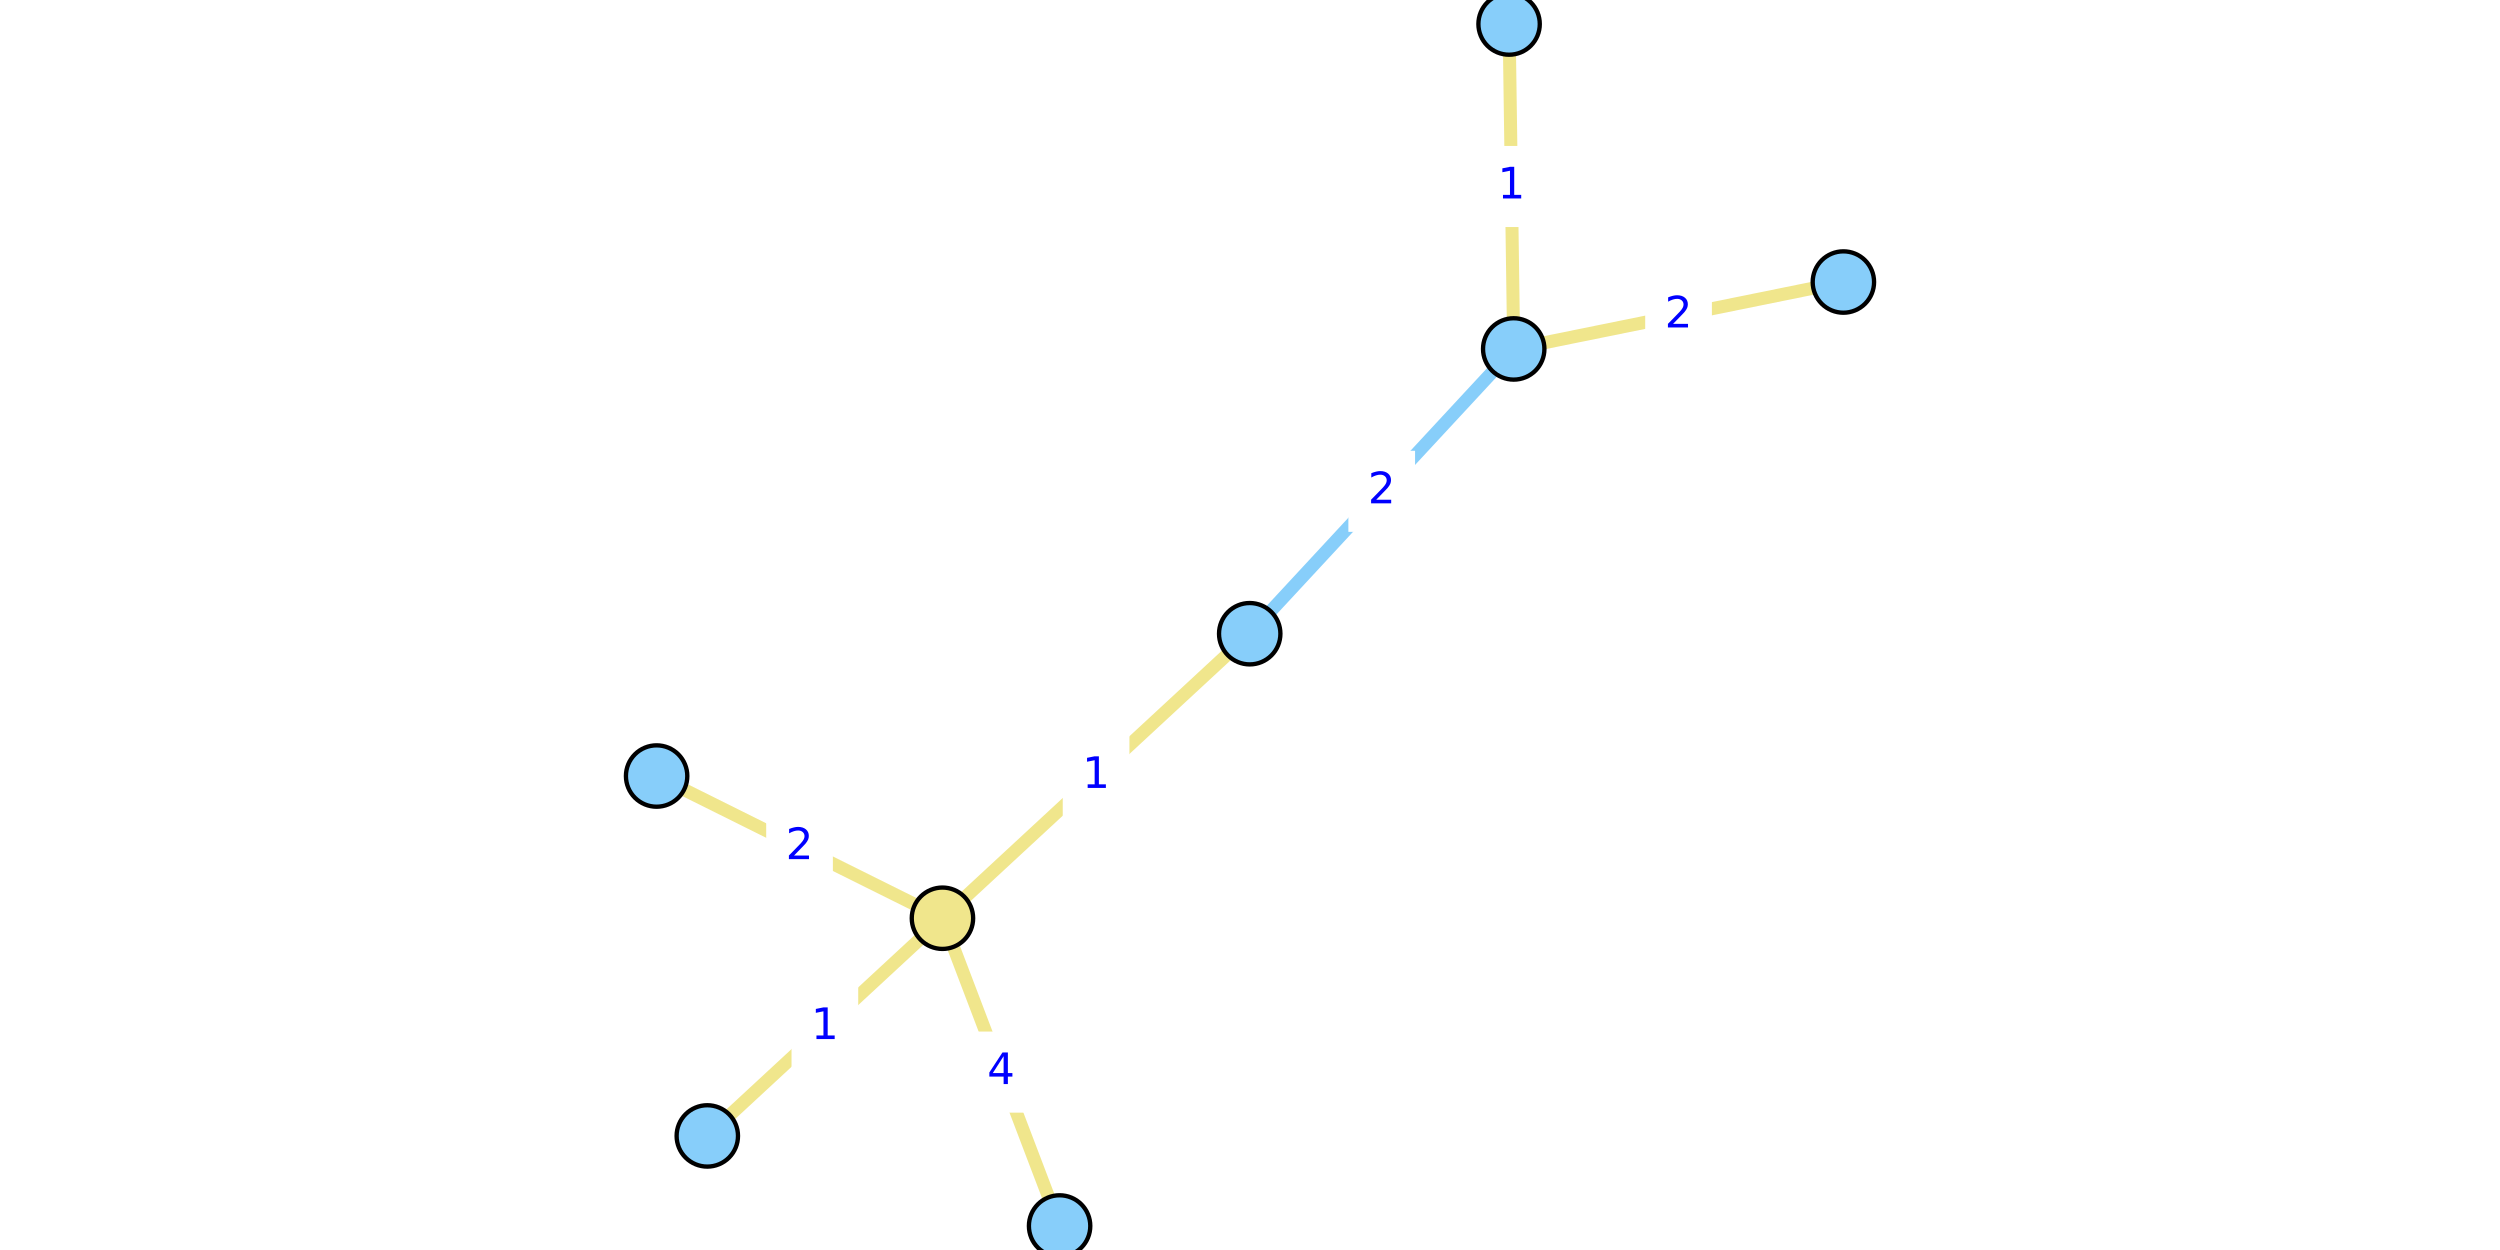
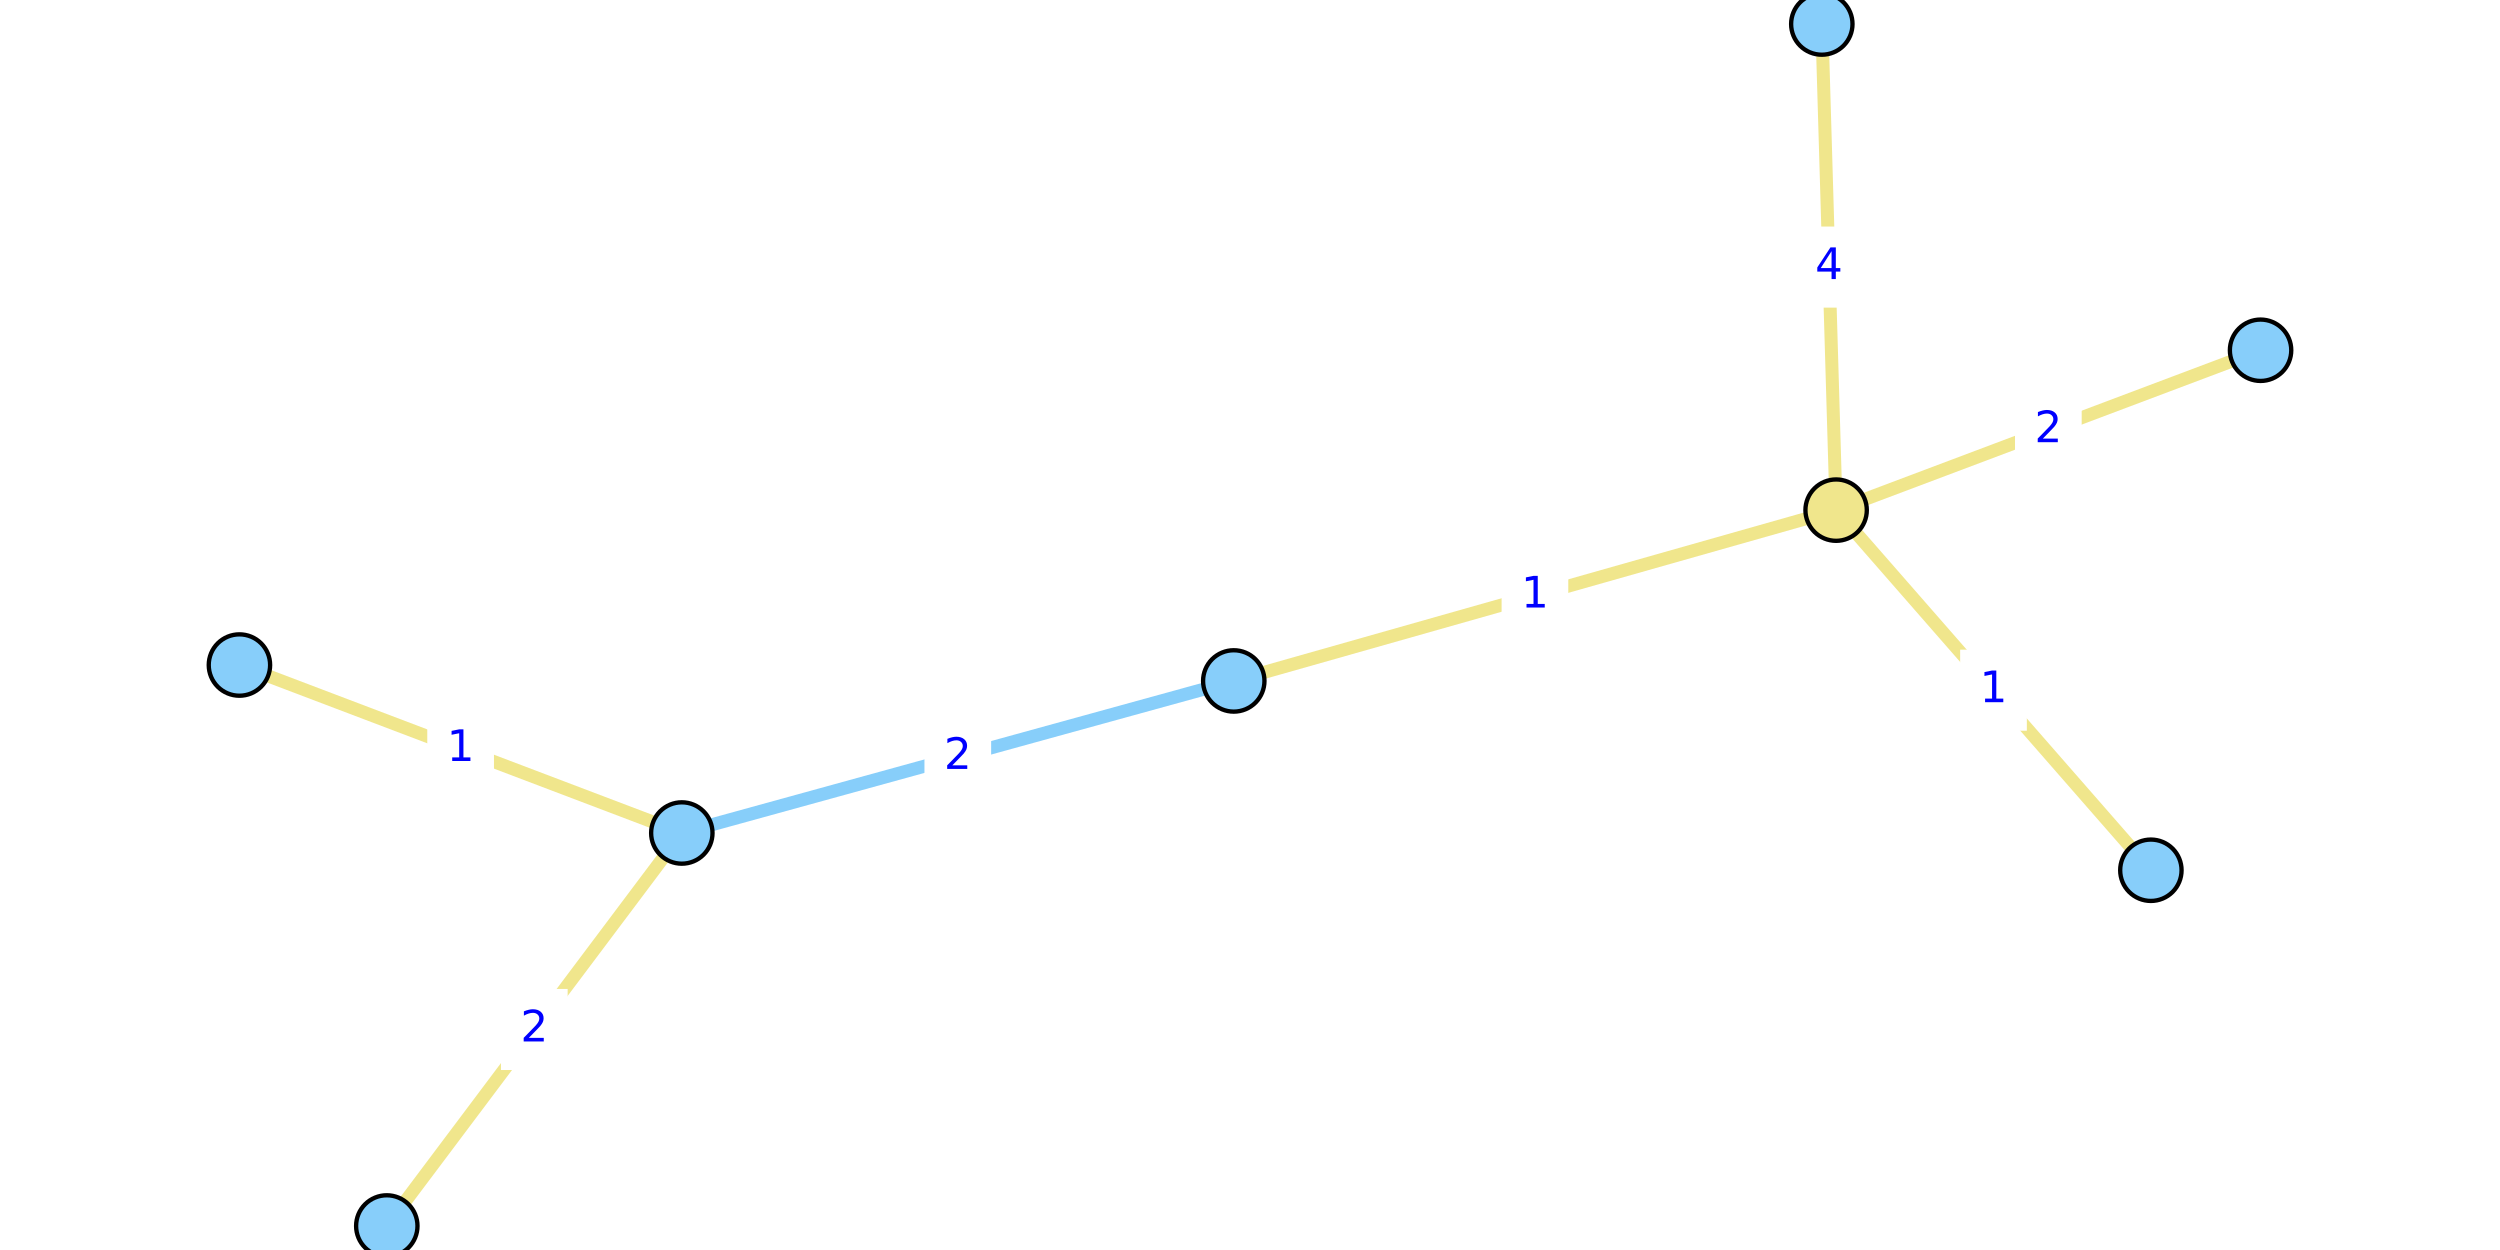
<svg xmlns="http://www.w3.org/2000/svg" xmlns:xlink="http://www.w3.org/1999/xlink" width="576pt" height="288pt" viewBox="0 0 576 288" version="1.1">
  <defs>
    <style type="text/css">*{stroke-linejoin: round; stroke-linecap: butt}</style>
  </defs>
  <g id="figure_1">
    <g id="patch_1">
      <path d="M 0 288  L 576 288  L 576 0  L 0 0  z " style="fill: #ffffff" />
    </g>
    <g id="axes_1">
      <g id="patch_2">
-         <path d="M 145.815 288  L 430.185 288  L 430.185 0  L 145.815 0  z " style="fill: #ffffff" />
+         <path d="M 45.851 288  L 530.149 288  L 530.149 0  L 45.851 0  z " style="fill: #ffffff" />
      </g>
      <g id="matplotlib.axis_1" />
      <g id="matplotlib.axis_2" />
      <g id="line2d_1">
-         <path d="M 348.761 80.395  L 287.935 146.008  " clip-path="url(#p3058341b64)" style="fill: none; stroke: #87cefa; stroke-width: 3; stroke-linecap: square" />
+         <path d="M 157.092 191.923  L 284.261 156.889  " clip-path="url(#p586abc5dc5)" style="fill: none; stroke: #87cefa; stroke-width: 3; stroke-linecap: square" />
      </g>
      <g id="line2d_2">
-         <path d="M 151.284 178.797  L 217.14 211.562  " clip-path="url(#p3058341b64)" style="fill: none; stroke: #f0e68c; stroke-width: 3; stroke-linecap: square" />
+         <path d="M 520.835 80.699  L 423.041 117.536  " clip-path="url(#p586abc5dc5)" style="fill: none; stroke: #f0e68c; stroke-width: 3; stroke-linecap: square" />
      </g>
      <g id="line2d_3">
-         <path d="M 244.132 282.462  L 217.14 211.562  " clip-path="url(#p3058341b64)" style="fill: none; stroke: #f0e68c; stroke-width: 3; stroke-linecap: square" />
+         <path d="M 419.746 5.538  L 423.041 117.536  " clip-path="url(#p586abc5dc5)" style="fill: none; stroke: #f0e68c; stroke-width: 3; stroke-linecap: square" />
      </g>
      <g id="line2d_4">
-         <path d="M 217.14 211.562  L 162.963 261.716  " clip-path="url(#p3058341b64)" style="fill: none; stroke: #f0e68c; stroke-width: 3; stroke-linecap: square" />
+         <path d="M 423.041 117.536  L 495.562 200.507  " clip-path="url(#p586abc5dc5)" style="fill: none; stroke: #f0e68c; stroke-width: 3; stroke-linecap: square" />
      </g>
      <g id="line2d_5">
-         <path d="M 217.14 211.562  L 287.935 146.008  " clip-path="url(#p3058341b64)" style="fill: none; stroke: #f0e68c; stroke-width: 3; stroke-linecap: square" />
+         <path d="M 423.041 117.536  L 284.261 156.889  " clip-path="url(#p586abc5dc5)" style="fill: none; stroke: #f0e68c; stroke-width: 3; stroke-linecap: square" />
      </g>
      <g id="line2d_6">
-         <path d="M 347.695 5.538  L 348.761 80.395  " clip-path="url(#p3058341b64)" style="fill: none; stroke: #f0e68c; stroke-width: 3; stroke-linecap: square" />
+         <path d="M 55.165 153.225  L 157.092 191.923  " clip-path="url(#p586abc5dc5)" style="fill: none; stroke: #f0e68c; stroke-width: 3; stroke-linecap: square" />
      </g>
      <g id="line2d_7">
-         <path d="M 348.761 80.395  L 424.716 64.979  " clip-path="url(#p3058341b64)" style="fill: none; stroke: #f0e68c; stroke-width: 3; stroke-linecap: square" />
+         <path d="M 157.092 191.923  L 89.118 282.462  " clip-path="url(#p586abc5dc5)" style="fill: none; stroke: #f0e68c; stroke-width: 3; stroke-linecap: square" />
      </g>
      <g id="text_1">
        <g id="patch_3">
-           <path d="M 311.167 122.041  L 325.529 122.041  L 325.529 104.363  L 311.167 104.363  z " style="fill: #ffffff; stroke: #ffffff; stroke-linejoin: miter" />
+           <path d="M 213.495 183.245  L 227.858 183.245  L 227.858 165.567  L 213.495 165.567  z " style="fill: #ffffff; stroke: #ffffff; stroke-linejoin: miter" />
        </g>
-         <g style="fill: #0000ff" transform="translate(315.1665 115.9612) scale(0.1 -0.1)">
+         <g style="fill: #0000ff" transform="translate(217.4953 177.1651) scale(0.1 -0.1)">
          <defs>
            <path id="DejaVuSans-32" d="M 1228 531  L 3431 531  L 3431 0  L 469 0  L 469 531  Q 828 903 1448 1529  Q 2069 2156 2228 2338  Q 2531 2678 2651 2914  Q 2772 3150 2772 3378  Q 2772 3750 2511 3984  Q 2250 4219 1831 4219  Q 1534 4219 1204 4116  Q 875 4013 500 3803  L 500 4441  Q 881 4594 1212 4672  Q 1544 4750 1819 4750  Q 2544 4750 2975 4387  Q 3406 4025 3406 3419  Q 3406 3131 3298 2873  Q 3191 2616 2906 2266  Q 2828 2175 2409 1742  Q 1991 1309 1228 531  z " transform="scale(0.015625)" />
          </defs>
          <use xlink:href="#DejaVuSans-32" />
        </g>
      </g>
      <g id="text_2">
        <g id="patch_4">
-           <path d="M 177.031 204.018  L 191.393 204.018  L 191.393 186.34  L 177.031 186.34  z " style="fill: #ffffff; stroke: #ffffff; stroke-linejoin: miter" />
+           <path d="M 464.757 107.957  L 479.12 107.957  L 479.12 90.278  L 464.757 90.278  z " style="fill: #ffffff; stroke: #ffffff; stroke-linejoin: miter" />
        </g>
-         <g style="fill: #0000ff" transform="translate(181.0306 197.9386) scale(0.1 -0.1)">
+         <g style="fill: #0000ff" transform="translate(468.757 101.8769) scale(0.1 -0.1)">
          <use xlink:href="#DejaVuSans-32" />
        </g>
      </g>
      <g id="text_3">
        <g id="patch_5">
-           <path d="M 223.455 255.851  L 237.817 255.851  L 237.817 238.172  L 223.455 238.172  z " style="fill: #ffffff; stroke: #ffffff; stroke-linejoin: miter" />
+           <path d="M 414.212 70.376  L 428.575 70.376  L 428.575 52.698  L 414.212 52.698  z " style="fill: #ffffff; stroke: #ffffff; stroke-linejoin: miter" />
        </g>
-         <g style="fill: #0000ff" transform="translate(227.4546 249.7709) scale(0.1 -0.1)">
+         <g style="fill: #0000ff" transform="translate(418.2122 64.29648) scale(0.1 -0.1)">
          <defs>
            <path id="DejaVuSans-34" d="M 2419 4116  L 825 1625  L 2419 1625  L 2419 4116  z M 2253 4666  L 3047 4666  L 3047 1625  L 3713 1625  L 3713 1100  L 3047 1100  L 3047 0  L 2419 0  L 2419 1100  L 313 1100  L 313 1709  L 2253 4666  z " transform="scale(0.015625)" />
          </defs>
          <use xlink:href="#DejaVuSans-34" />
        </g>
      </g>
      <g id="text_4">
        <g id="patch_6">
-           <path d="M 182.87 245.478  L 197.233 245.478  L 197.233 227.8  L 182.87 227.8  z " style="fill: #ffffff; stroke: #ffffff; stroke-linejoin: miter" />
+           <path d="M 452.12 167.86  L 466.483 167.86  L 466.483 150.182  L 452.12 150.182  z " style="fill: #ffffff; stroke: #ffffff; stroke-linejoin: miter" />
        </g>
-         <g style="fill: #0000ff" transform="translate(186.8701 239.3983) scale(0.1 -0.1)">
+         <g style="fill: #0000ff" transform="translate(456.1204 161.7808) scale(0.1 -0.1)">
          <defs>
            <path id="DejaVuSans-31" d="M 794 531  L 1825 531  L 1825 4091  L 703 3866  L 703 4441  L 1819 4666  L 2450 4666  L 2450 531  L 3481 531  L 3481 0  L 794 0  L 794 531  z " transform="scale(0.015625)" />
          </defs>
          <use xlink:href="#DejaVuSans-31" />
        </g>
      </g>
      <g id="text_5">
        <g id="patch_7">
-           <path d="M 245.356 187.624  L 259.719 187.624  L 259.719 169.946  L 245.356 169.946  z " style="fill: #ffffff; stroke: #ffffff; stroke-linejoin: miter" />
+           <path d="M 346.47 146.051  L 360.832 146.051  L 360.832 128.373  L 346.47 128.373  z " style="fill: #ffffff; stroke: #ffffff; stroke-linejoin: miter" />
        </g>
-         <g style="fill: #0000ff" transform="translate(249.3562 181.5444) scale(0.1 -0.1)">
+         <g style="fill: #0000ff" transform="translate(350.4698 139.9717) scale(0.1 -0.1)">
          <use xlink:href="#DejaVuSans-31" />
        </g>
      </g>
      <g id="text_6">
        <g id="patch_8">
-           <path d="M 341.047 51.806  L 355.409 51.806  L 355.409 34.128  L 341.047 34.128  z " style="fill: #ffffff; stroke: #ffffff; stroke-linejoin: miter" />
+           <path d="M 98.947 181.413  L 113.31 181.413  L 113.31 163.735  L 98.947 163.735  z " style="fill: #ffffff; stroke: #ffffff; stroke-linejoin: miter" />
        </g>
-         <g style="fill: #0000ff" transform="translate(345.0468 45.72622) scale(0.1 -0.1)">
+         <g style="fill: #0000ff" transform="translate(102.9473 175.3333) scale(0.1 -0.1)">
          <use xlink:href="#DejaVuSans-31" />
        </g>
      </g>
      <g id="text_7">
        <g id="patch_9">
-           <path d="M 379.557 81.526  L 393.92 81.526  L 393.92 63.848  L 379.557 63.848  z " style="fill: #ffffff; stroke: #ffffff; stroke-linejoin: miter" />
+           <path d="M 115.924 246.031  L 130.286 246.031  L 130.286 228.353  L 115.924 228.353  z " style="fill: #ffffff; stroke: #ffffff; stroke-linejoin: miter" />
        </g>
-         <g style="fill: #0000ff" transform="translate(383.5573 75.44663) scale(0.1 -0.1)">
+         <g style="fill: #0000ff" transform="translate(119.9239 239.9514) scale(0.1 -0.1)">
          <use xlink:href="#DejaVuSans-32" />
        </g>
      </g>
      <g id="PathCollection_1">
        <defs>
-           <path id="C0_0_8b06af00cc" d="M 0 7.071  C 1.875 7.071 3.674 6.326 5 5  C 6.326 3.674 7.071 1.875 7.071 -0  C 7.071 -1.875 6.326 -3.674 5 -5  C 3.674 -6.326 1.875 -7.071 0 -7.071  C -1.875 -7.071 -3.674 -6.326 -5 -5  C -6.326 -3.674 -7.071 -1.875 -7.071 0  C -7.071 1.875 -6.326 3.674 -5 5  C -3.674 6.326 -1.875 7.071 0 7.071  z " />
+           <path id="C0_0_4cd4d37a3d" d="M 0 7.071  C 1.875 7.071 3.674 6.326 5 5  C 6.326 3.674 7.071 1.875 7.071 -0  C 7.071 -1.875 6.326 -3.674 5 -5  C 3.674 -6.326 1.875 -7.071 0 -7.071  C -1.875 -7.071 -3.674 -6.326 -5 -5  C -6.326 -3.674 -7.071 -1.875 -7.071 0  C -7.071 1.875 -6.326 3.674 -5 5  C -3.674 6.326 -1.875 7.071 0 7.071  z " />
        </defs>
-         <use xlink:href="#C0_0_8b06af00cc" x="151.284" y="178.797" style="fill: #87cefa; stroke: #000000" />
-         <use xlink:href="#C0_0_8b06af00cc" x="244.132" y="282.462" style="fill: #87cefa; stroke: #000000" />
-         <use xlink:href="#C0_0_8b06af00cc" x="347.695" y="5.538" style="fill: #87cefa; stroke: #000000" />
-         <use xlink:href="#C0_0_8b06af00cc" x="348.761" y="80.395" style="fill: #87cefa; stroke: #000000" />
-         <use xlink:href="#C0_0_8b06af00cc" x="162.963" y="261.716" style="fill: #87cefa; stroke: #000000" />
-         <use xlink:href="#C0_0_8b06af00cc" x="287.935" y="146.008" style="fill: #87cefa; stroke: #000000" />
-         <use xlink:href="#C0_0_8b06af00cc" x="424.716" y="64.979" style="fill: #87cefa; stroke: #000000" />
-         <use xlink:href="#C0_0_8b06af00cc" x="217.14" y="211.562" style="fill: #f0e68c; stroke: #000000" />
+         <use xlink:href="#C0_0_4cd4d37a3d" x="520.835" y="80.699" style="fill: #87cefa; stroke: #000000" />
+         <use xlink:href="#C0_0_4cd4d37a3d" x="419.746" y="5.538" style="fill: #87cefa; stroke: #000000" />
+         <use xlink:href="#C0_0_4cd4d37a3d" x="55.165" y="153.225" style="fill: #87cefa; stroke: #000000" />
+         <use xlink:href="#C0_0_4cd4d37a3d" x="157.092" y="191.923" style="fill: #87cefa; stroke: #000000" />
+         <use xlink:href="#C0_0_4cd4d37a3d" x="495.562" y="200.507" style="fill: #87cefa; stroke: #000000" />
+         <use xlink:href="#C0_0_4cd4d37a3d" x="284.261" y="156.889" style="fill: #87cefa; stroke: #000000" />
+         <use xlink:href="#C0_0_4cd4d37a3d" x="89.118" y="282.462" style="fill: #87cefa; stroke: #000000" />
+         <use xlink:href="#C0_0_4cd4d37a3d" x="423.041" y="117.536" style="fill: #f0e68c; stroke: #000000" />
      </g>
    </g>
  </g>
  <defs>
-     <clipPath id="p3058341b64">
-       <rect x="145.815" y="0" width="284.37" height="288" />
+     <clipPath id="p586abc5dc5">
+       <rect x="45.851" y="0" width="484.297" height="288" />
    </clipPath>
  </defs>
</svg>
